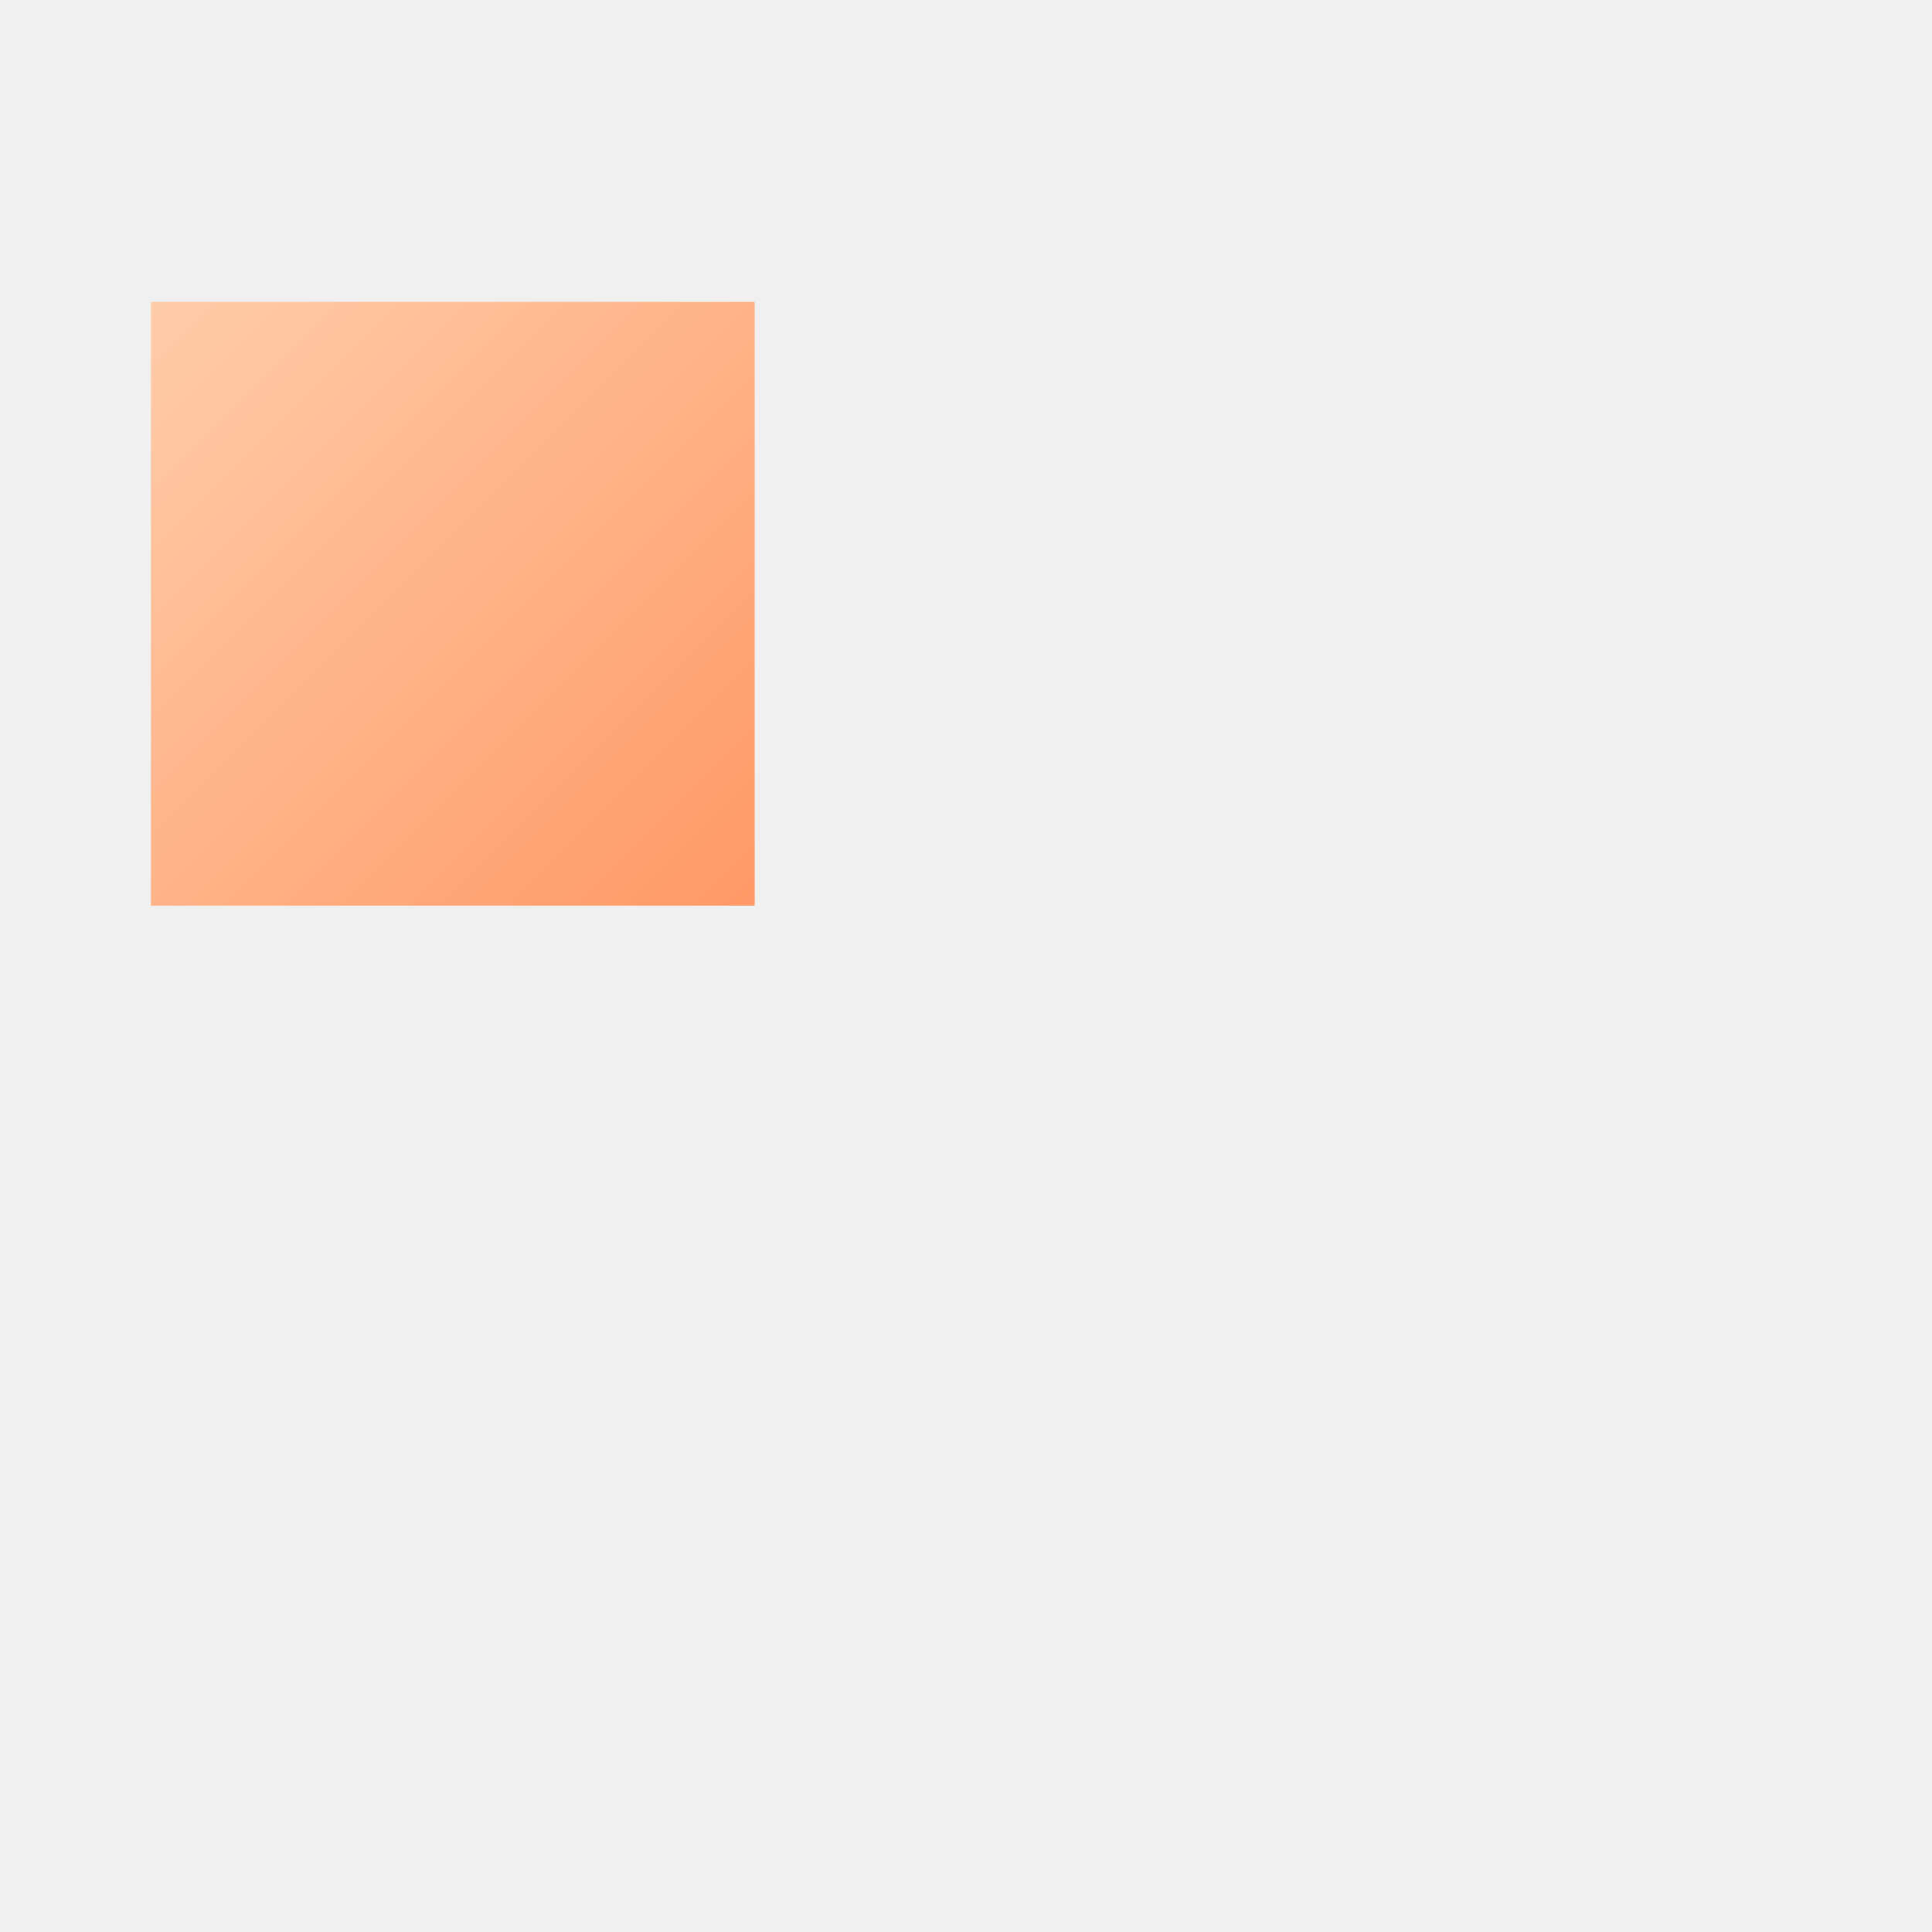
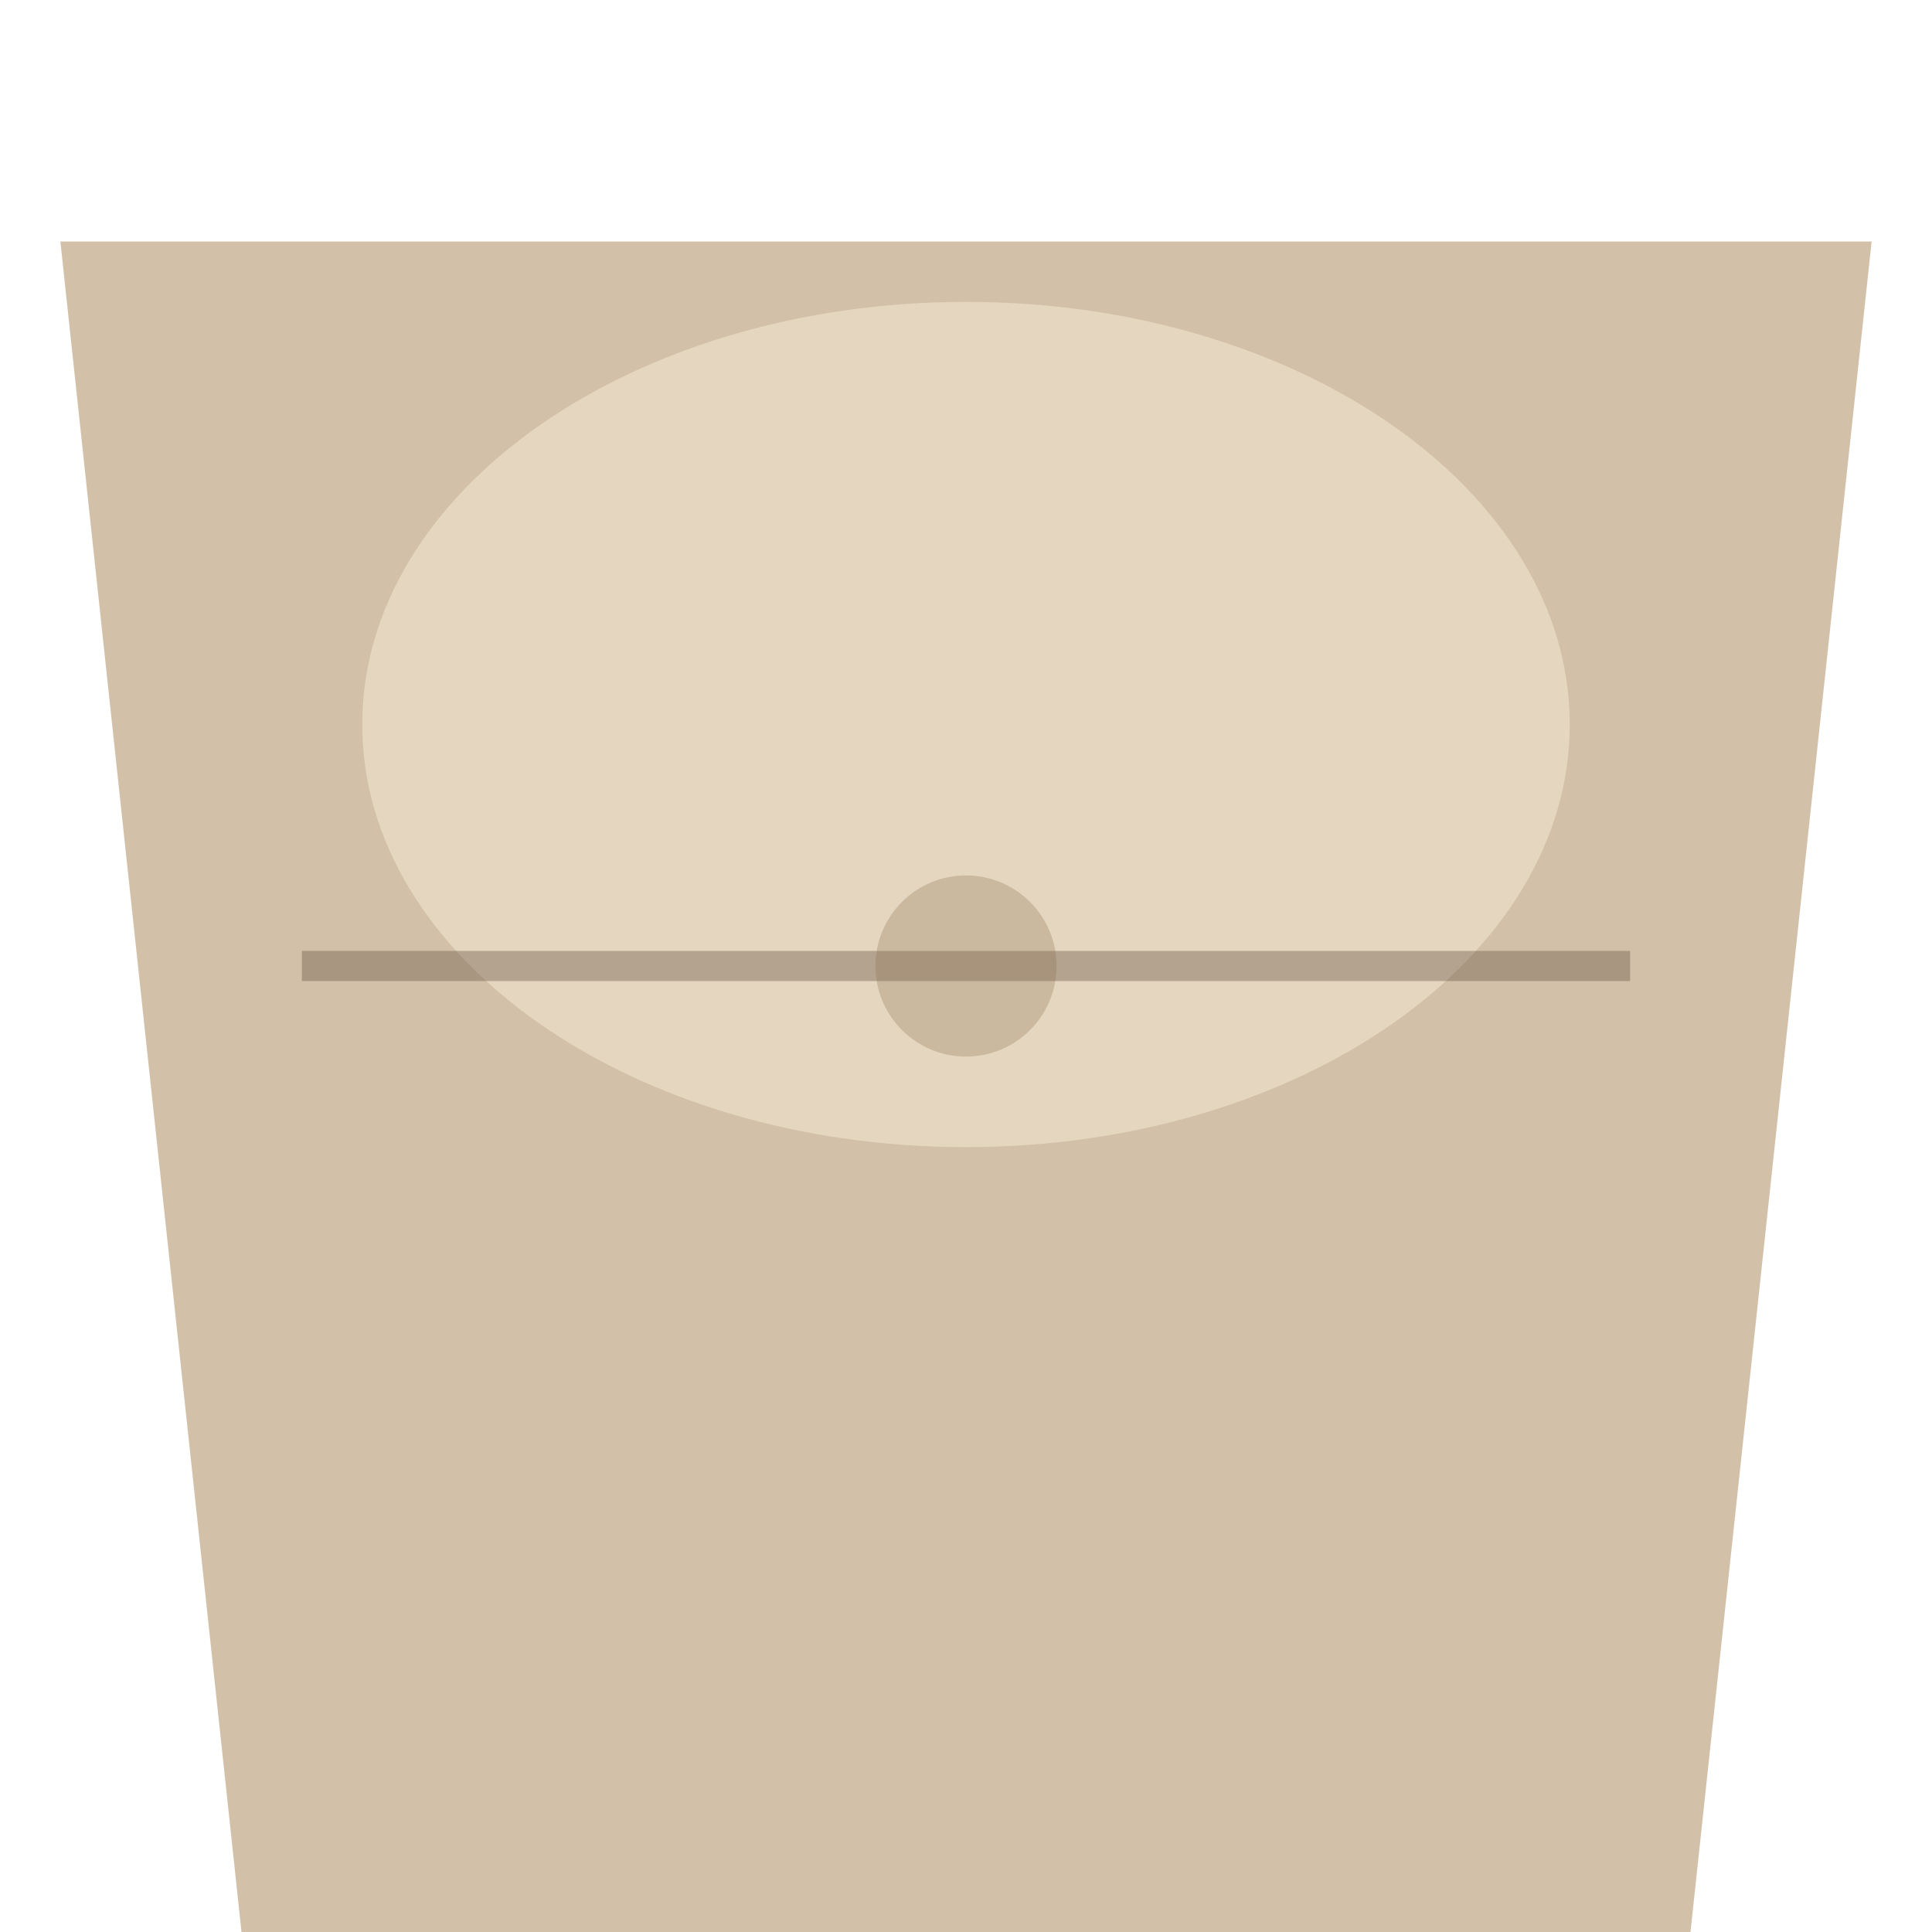
- <svg xmlns="http://www.w3.org/2000/svg" viewBox="0 0 512 512">
-   <defs>
-     <linearGradient id="warmth" x1="0" x2="1" y1="0" y2="1">
-       <stop offset="0" stop-color="#ffccaa" />
-       <stop offset="1" stop-color="#ff9966" />
-     </linearGradient>
-   </defs>
-   <rect x="0" y="0" width="512" height="512" fill="#f0f0f0" />
-   <g id="the-floating-wait">
-     <rect x="40" y="80" width="160" height="160" fill="url(#warmth)" />
+ <svg xmlns="http://www.w3.org/2000/svg" viewBox="0 0 64 64">
+   <g id="The-Dried-Leaf-Ceiling">
+     <path d="M2 8 L62 8 L56 64 L8 64 Z" fill="#D3C0A8" />
+     <ellipse cx="32" cy="24" rx="20" ry="14" fill="#E8DCC4" opacity="0.8" />
+     <line x1="10" y1="32" x2="54" y2="32" stroke="#6B5848" stroke-width="1" stroke-opacity="0.4" />
+     <circle cx="32" cy="32" r="3" fill="#8C7355" opacity="0.3" />
  </g>
</svg>
